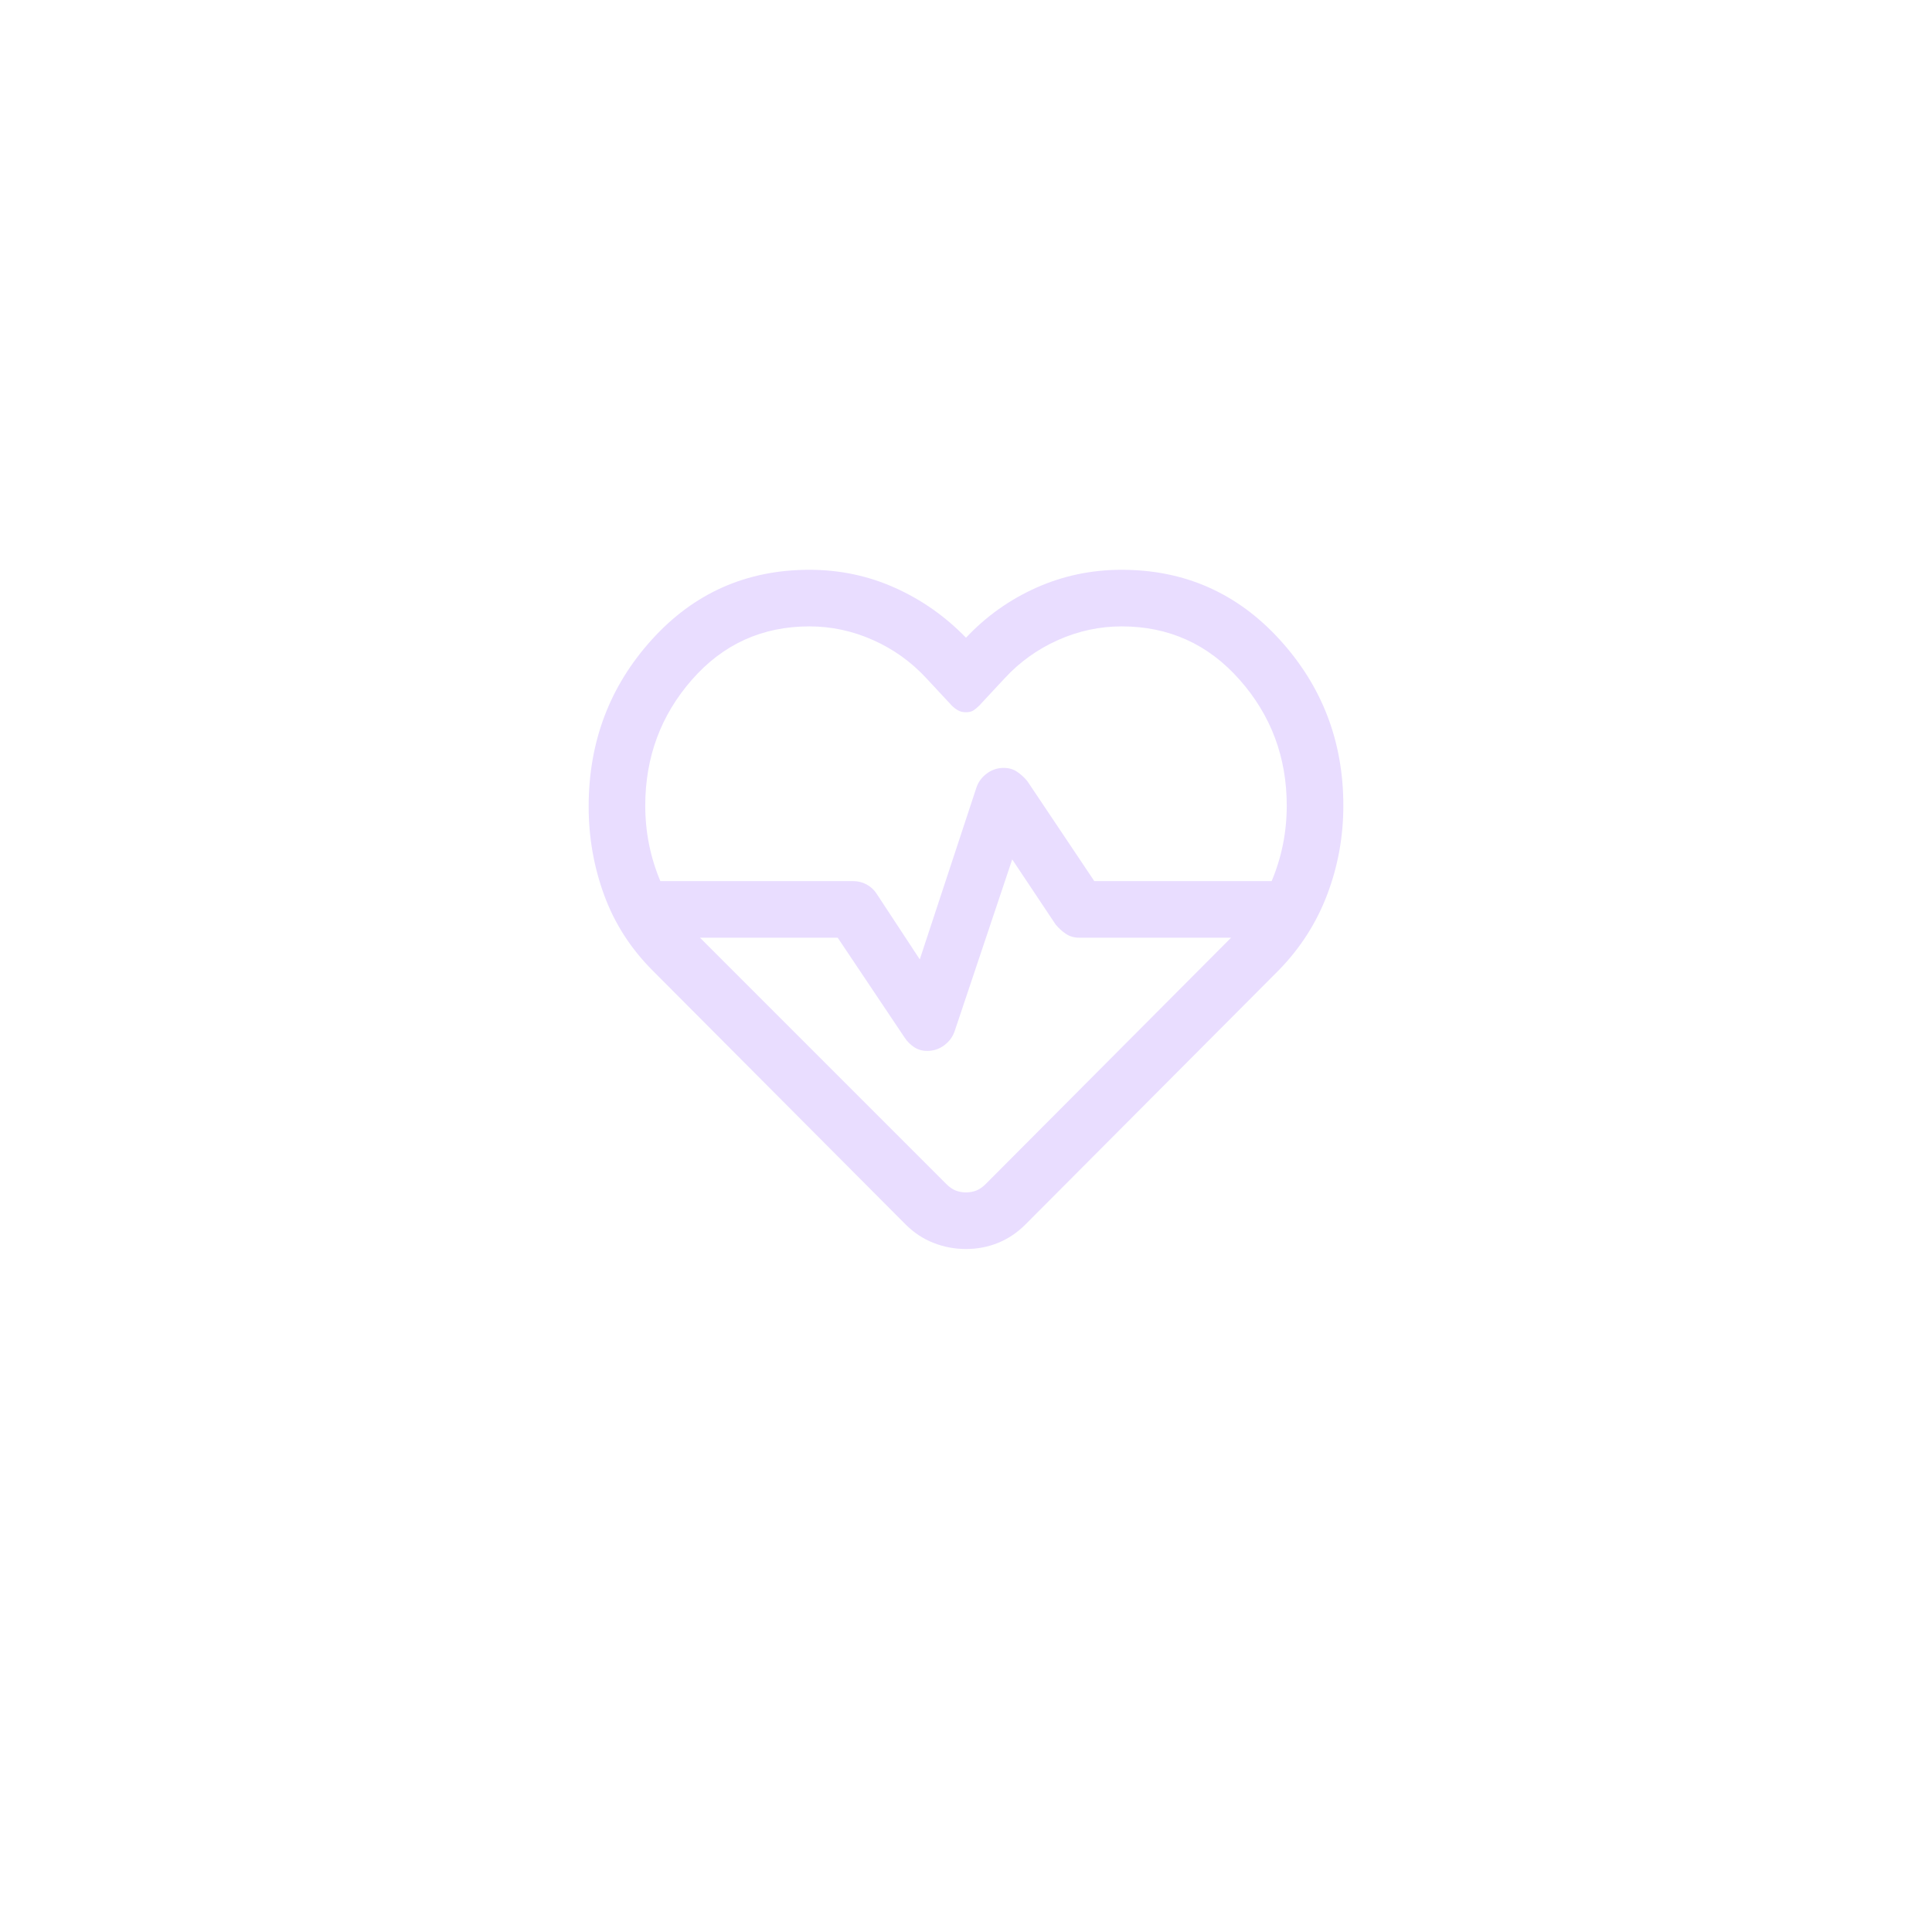
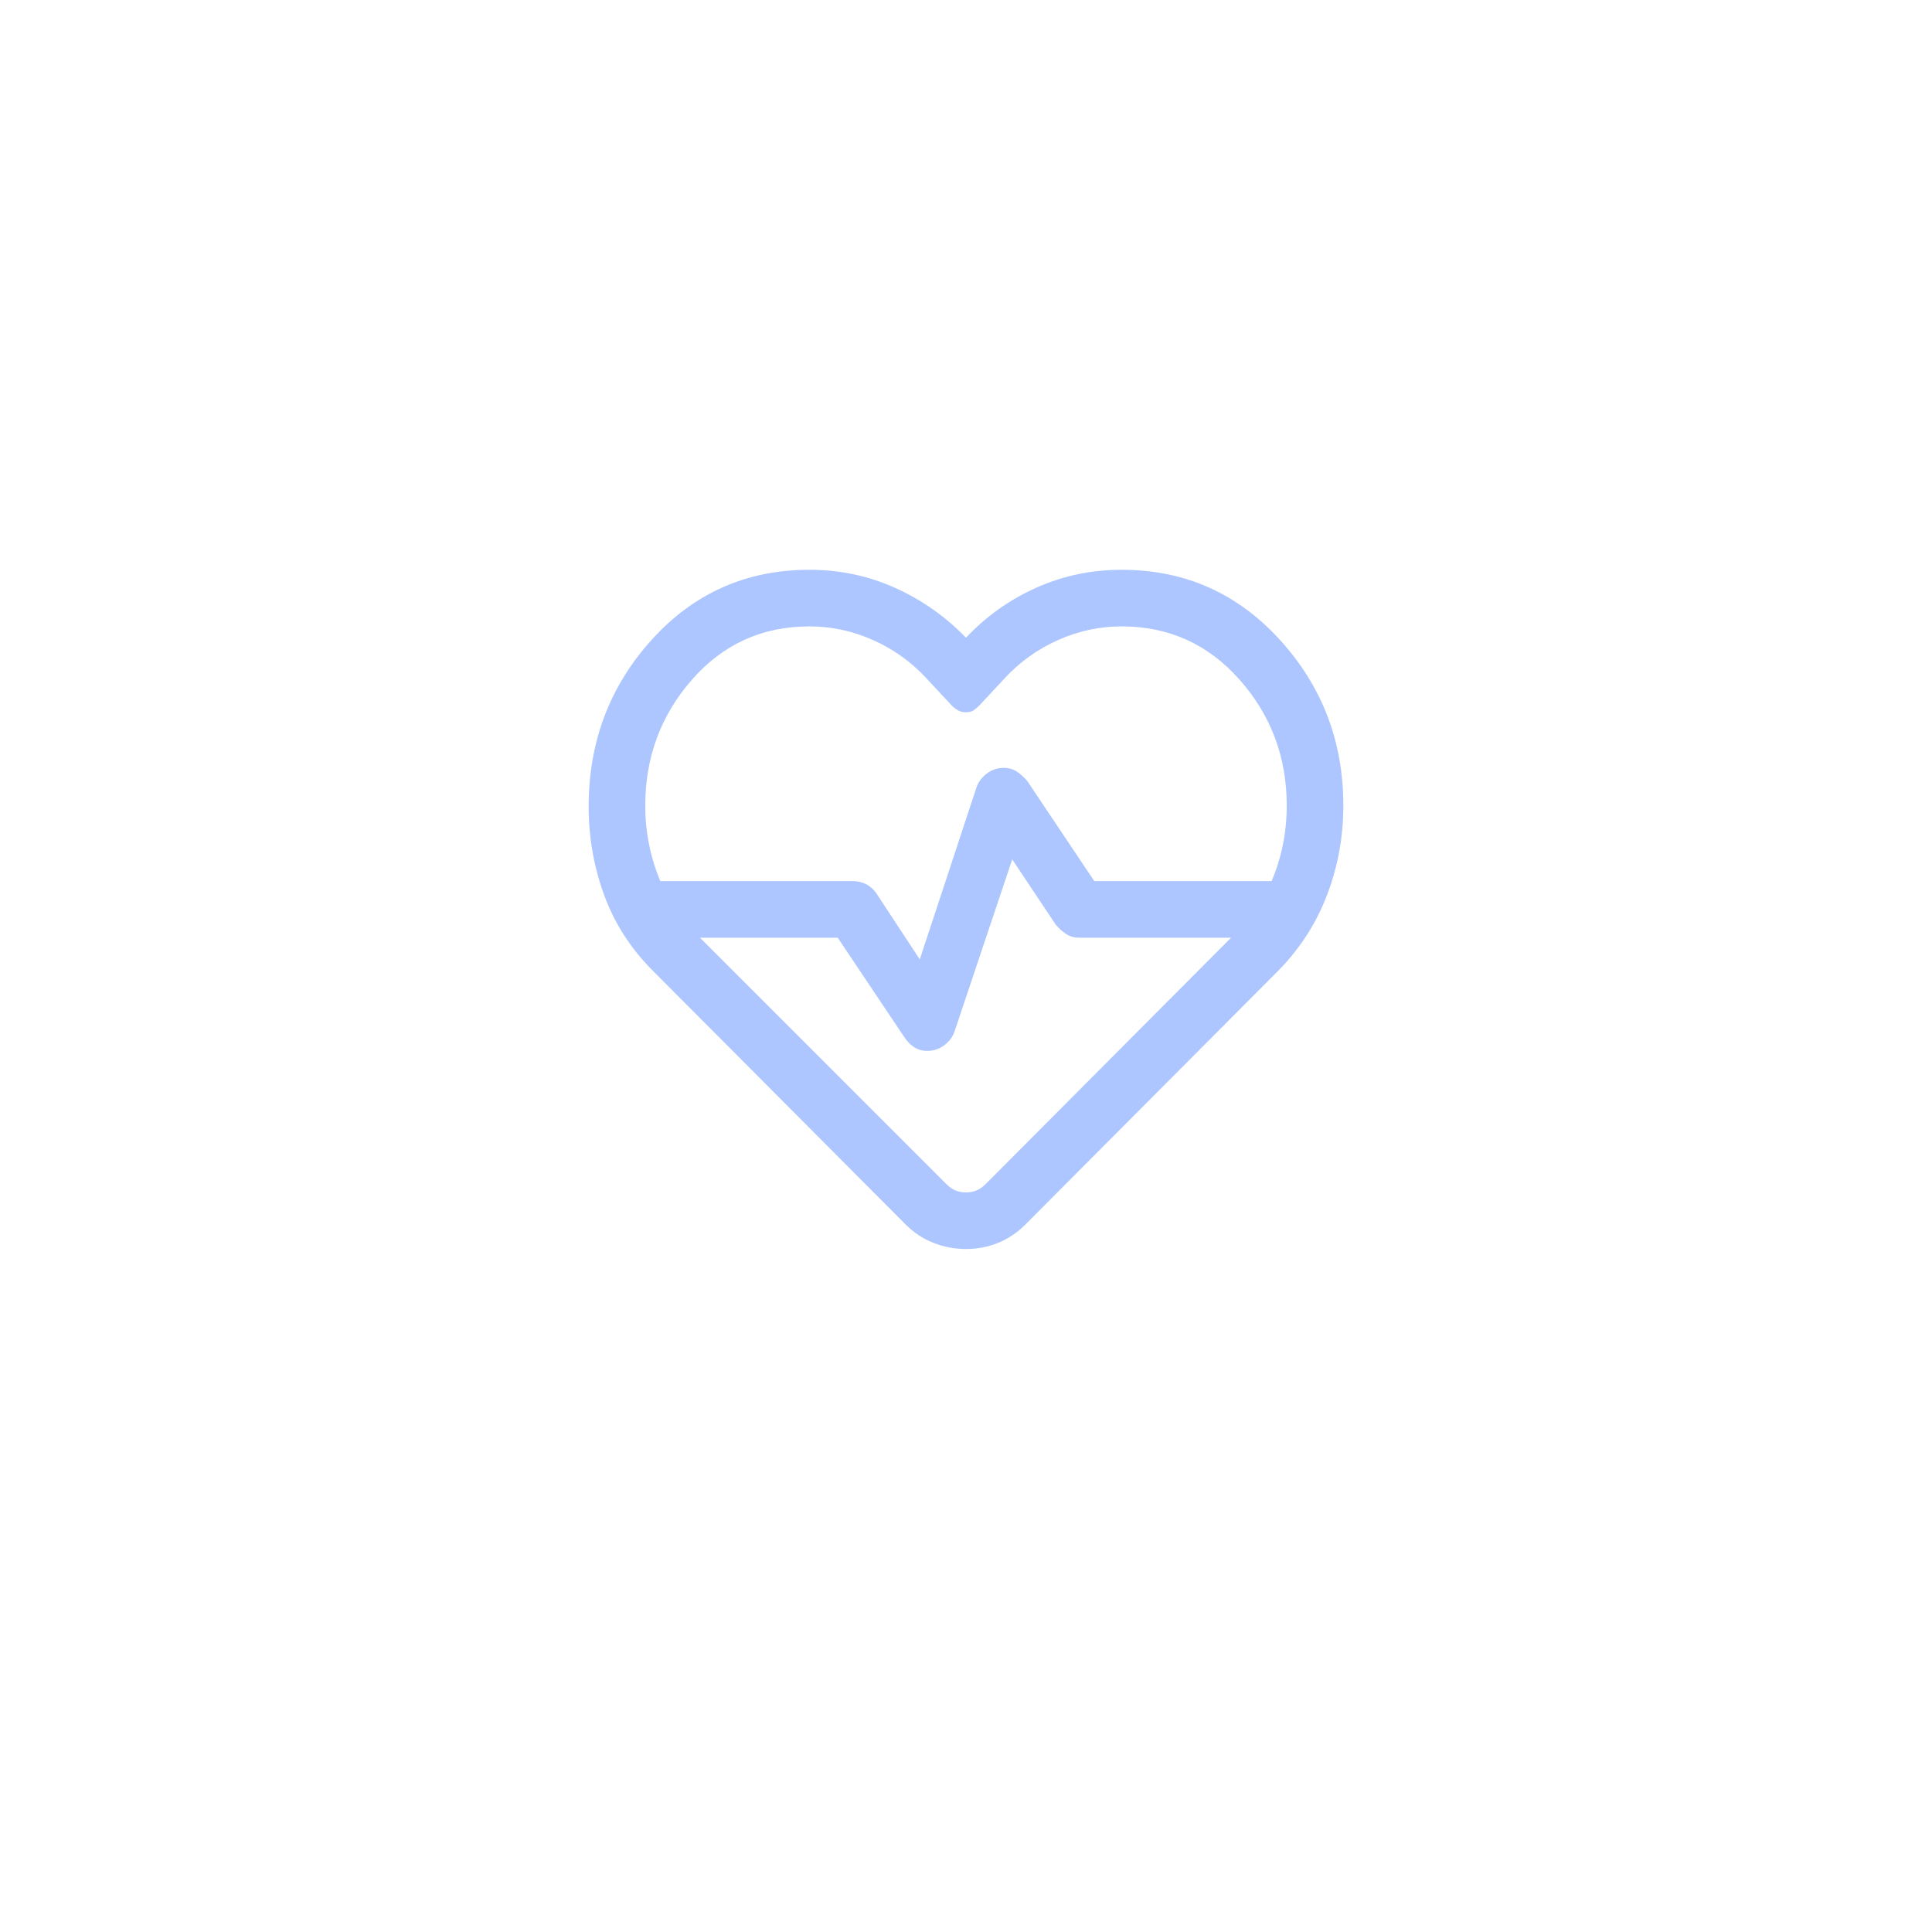
- <svg xmlns="http://www.w3.org/2000/svg" width="1024" height="1024" viewBox="0 0 1024 1024" fill="#E9DDFF">
+ <svg xmlns="http://www.w3.org/2000/svg" width="1024" height="1024" viewBox="0 0 1024 1024" fill="#ADC6FF">
  <g transform="translate(272, 242) scale(0.5) translate(0, 960)">
    <path d="M480-480Zm0 360q-18 0-34.5-6.5T416-146L148-415q-35-35-51.5-80T80-589q0-103 67-177t167-74q48 0 90.5 19t75.5 53q32-34 74.5-53t90.5-19q100 0 167.5 74T880-590q0 49-17 94t-51 80L543-146q-13 13-29 19.5t-34 6.5Zm40-510q8 0 14 4t11 10l71 106h188q8-19 12-39t4-41q0-77-50-133.5T645-780q-35 0-67.5 14.5T521-725l-27 29q-3 3-6 5t-8 2q-5 0-8.5-2t-6.5-5l-27-29q-24-26-56.5-40.5T314-780q-75 0-124.5 56.5T140-590q0 21 4 41t12 39h204q8 0 14.5 3.5T385-497l46 70 60-182q3-9 11-15t18-6Zm9 97-61 182q-3 9-11 15t-18 6q-8 0-14-4t-10-10l-71-106H198l261 261q5 5 10 7t11 2q6 0 11-2t10-7l260-261H600q-8 0-14-4t-11-10l-46-69Z" />
  </g>
</svg>
